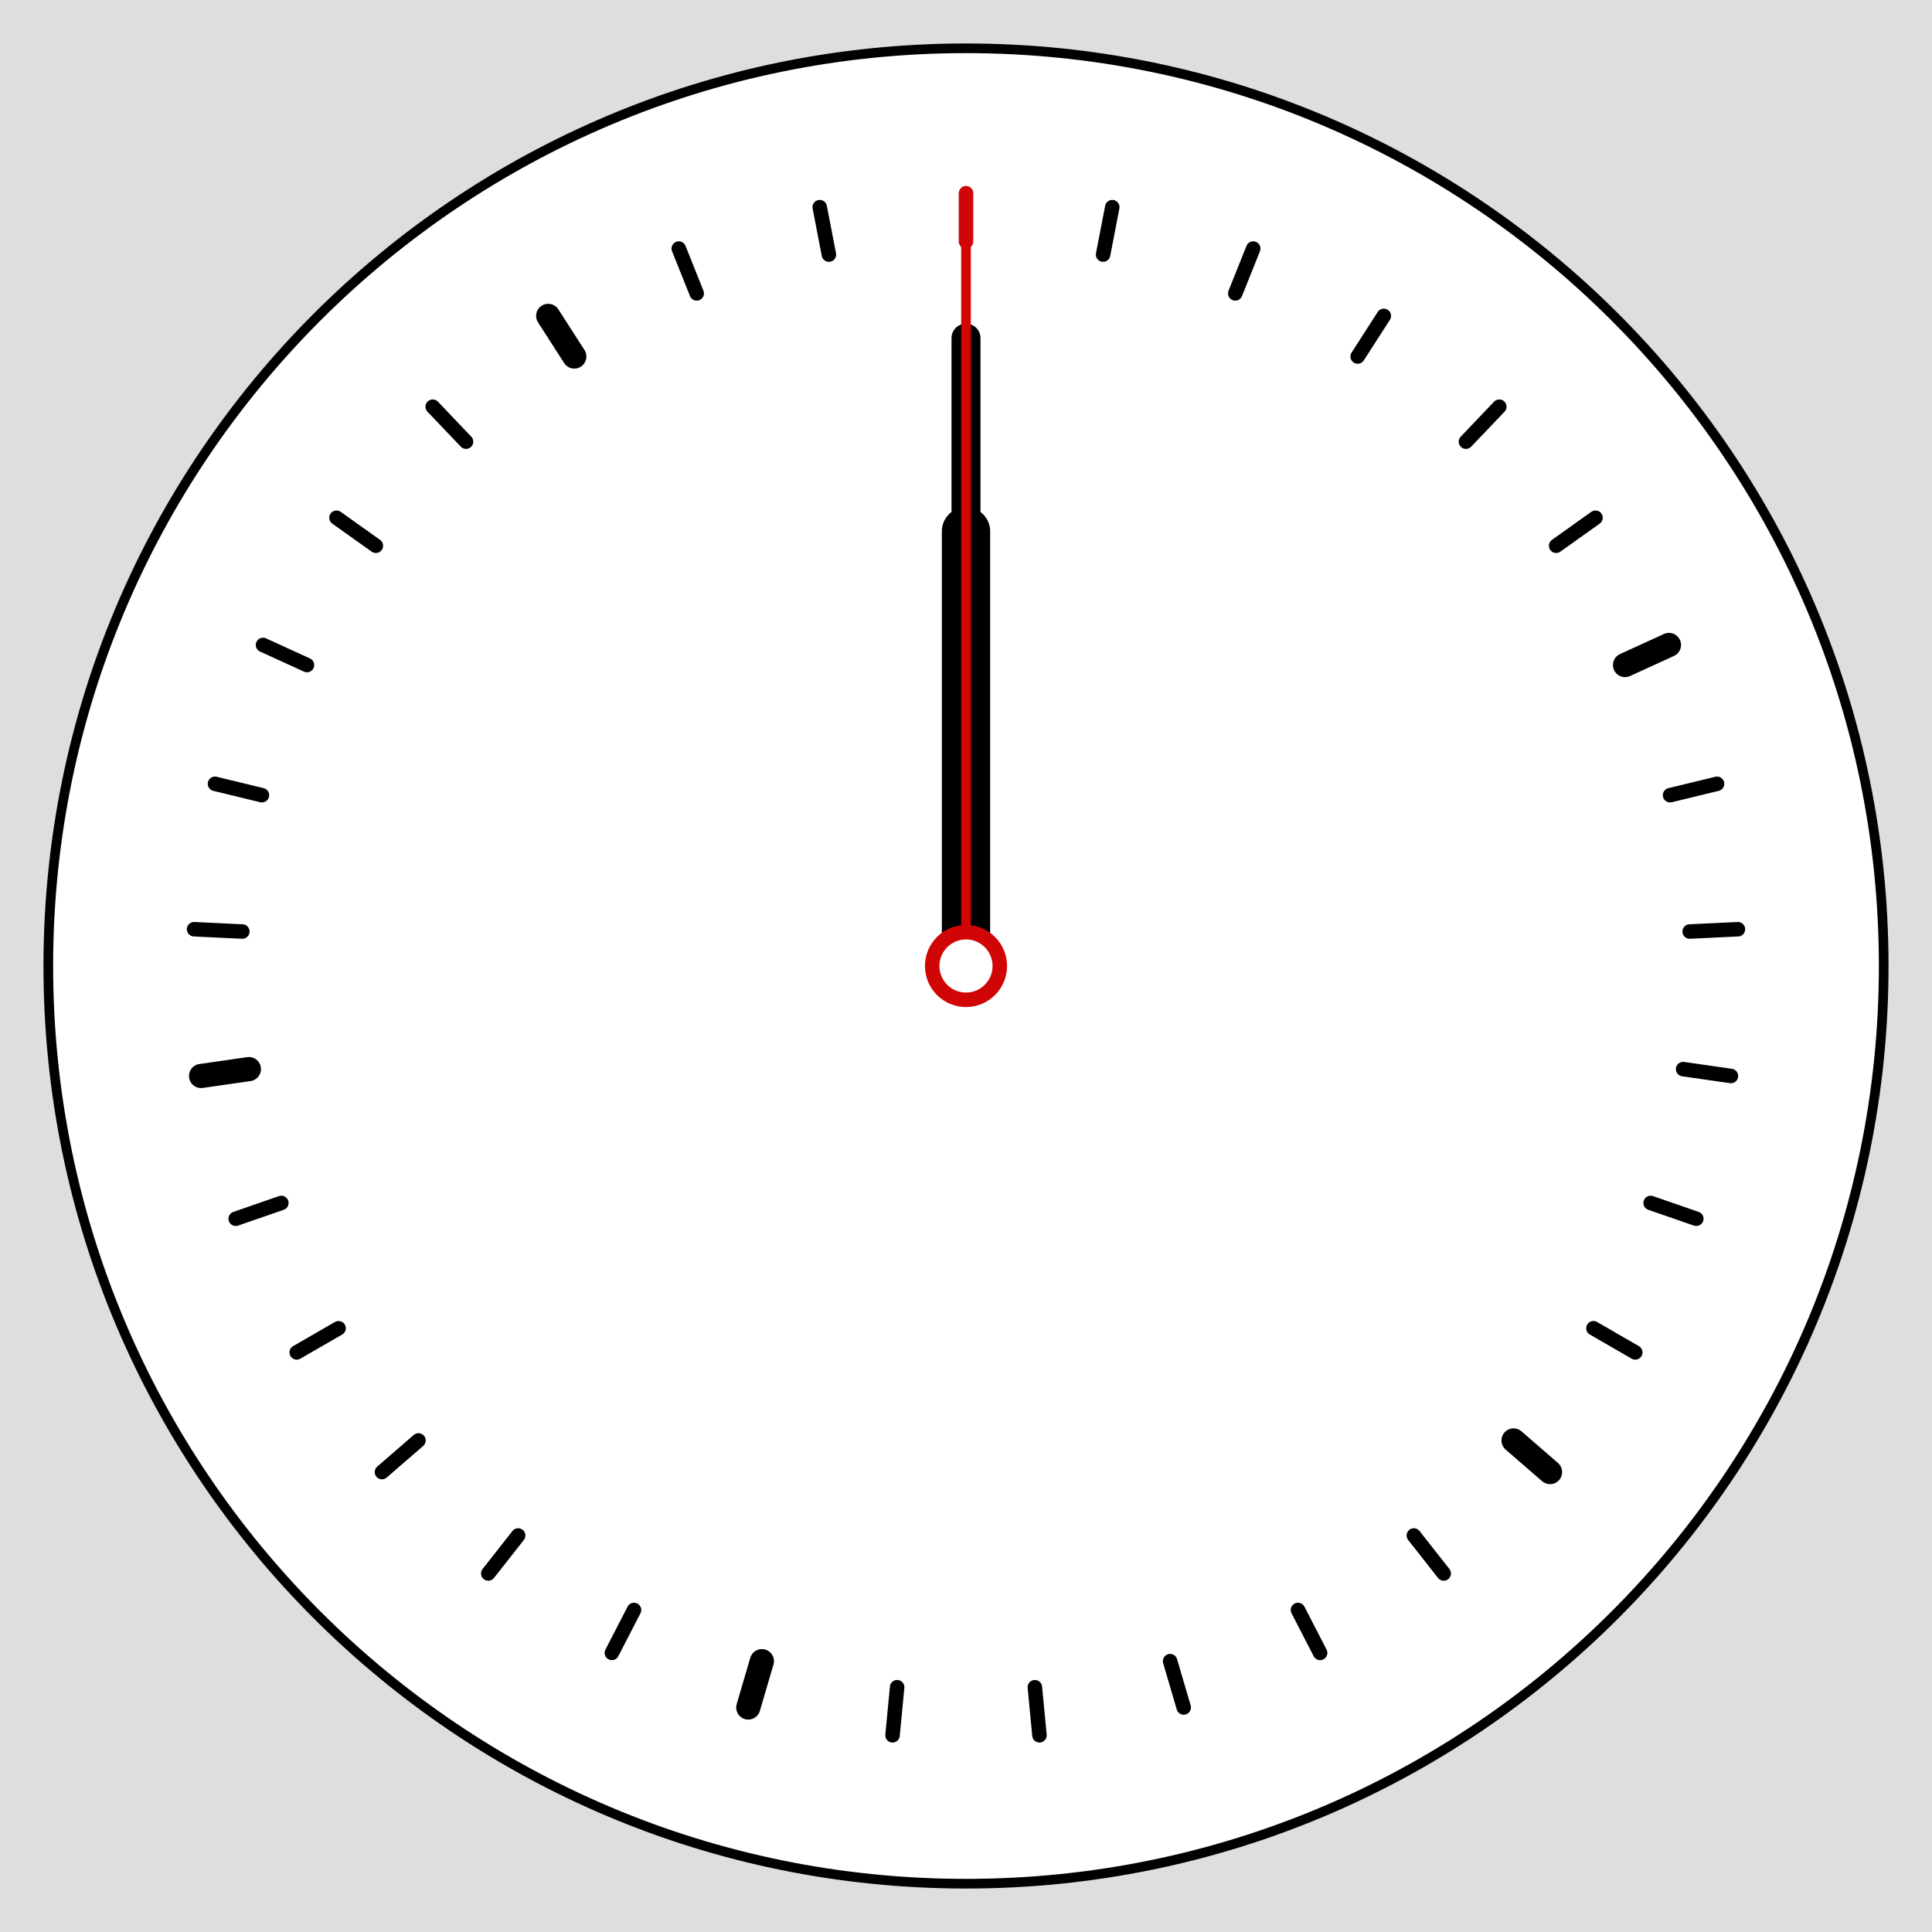
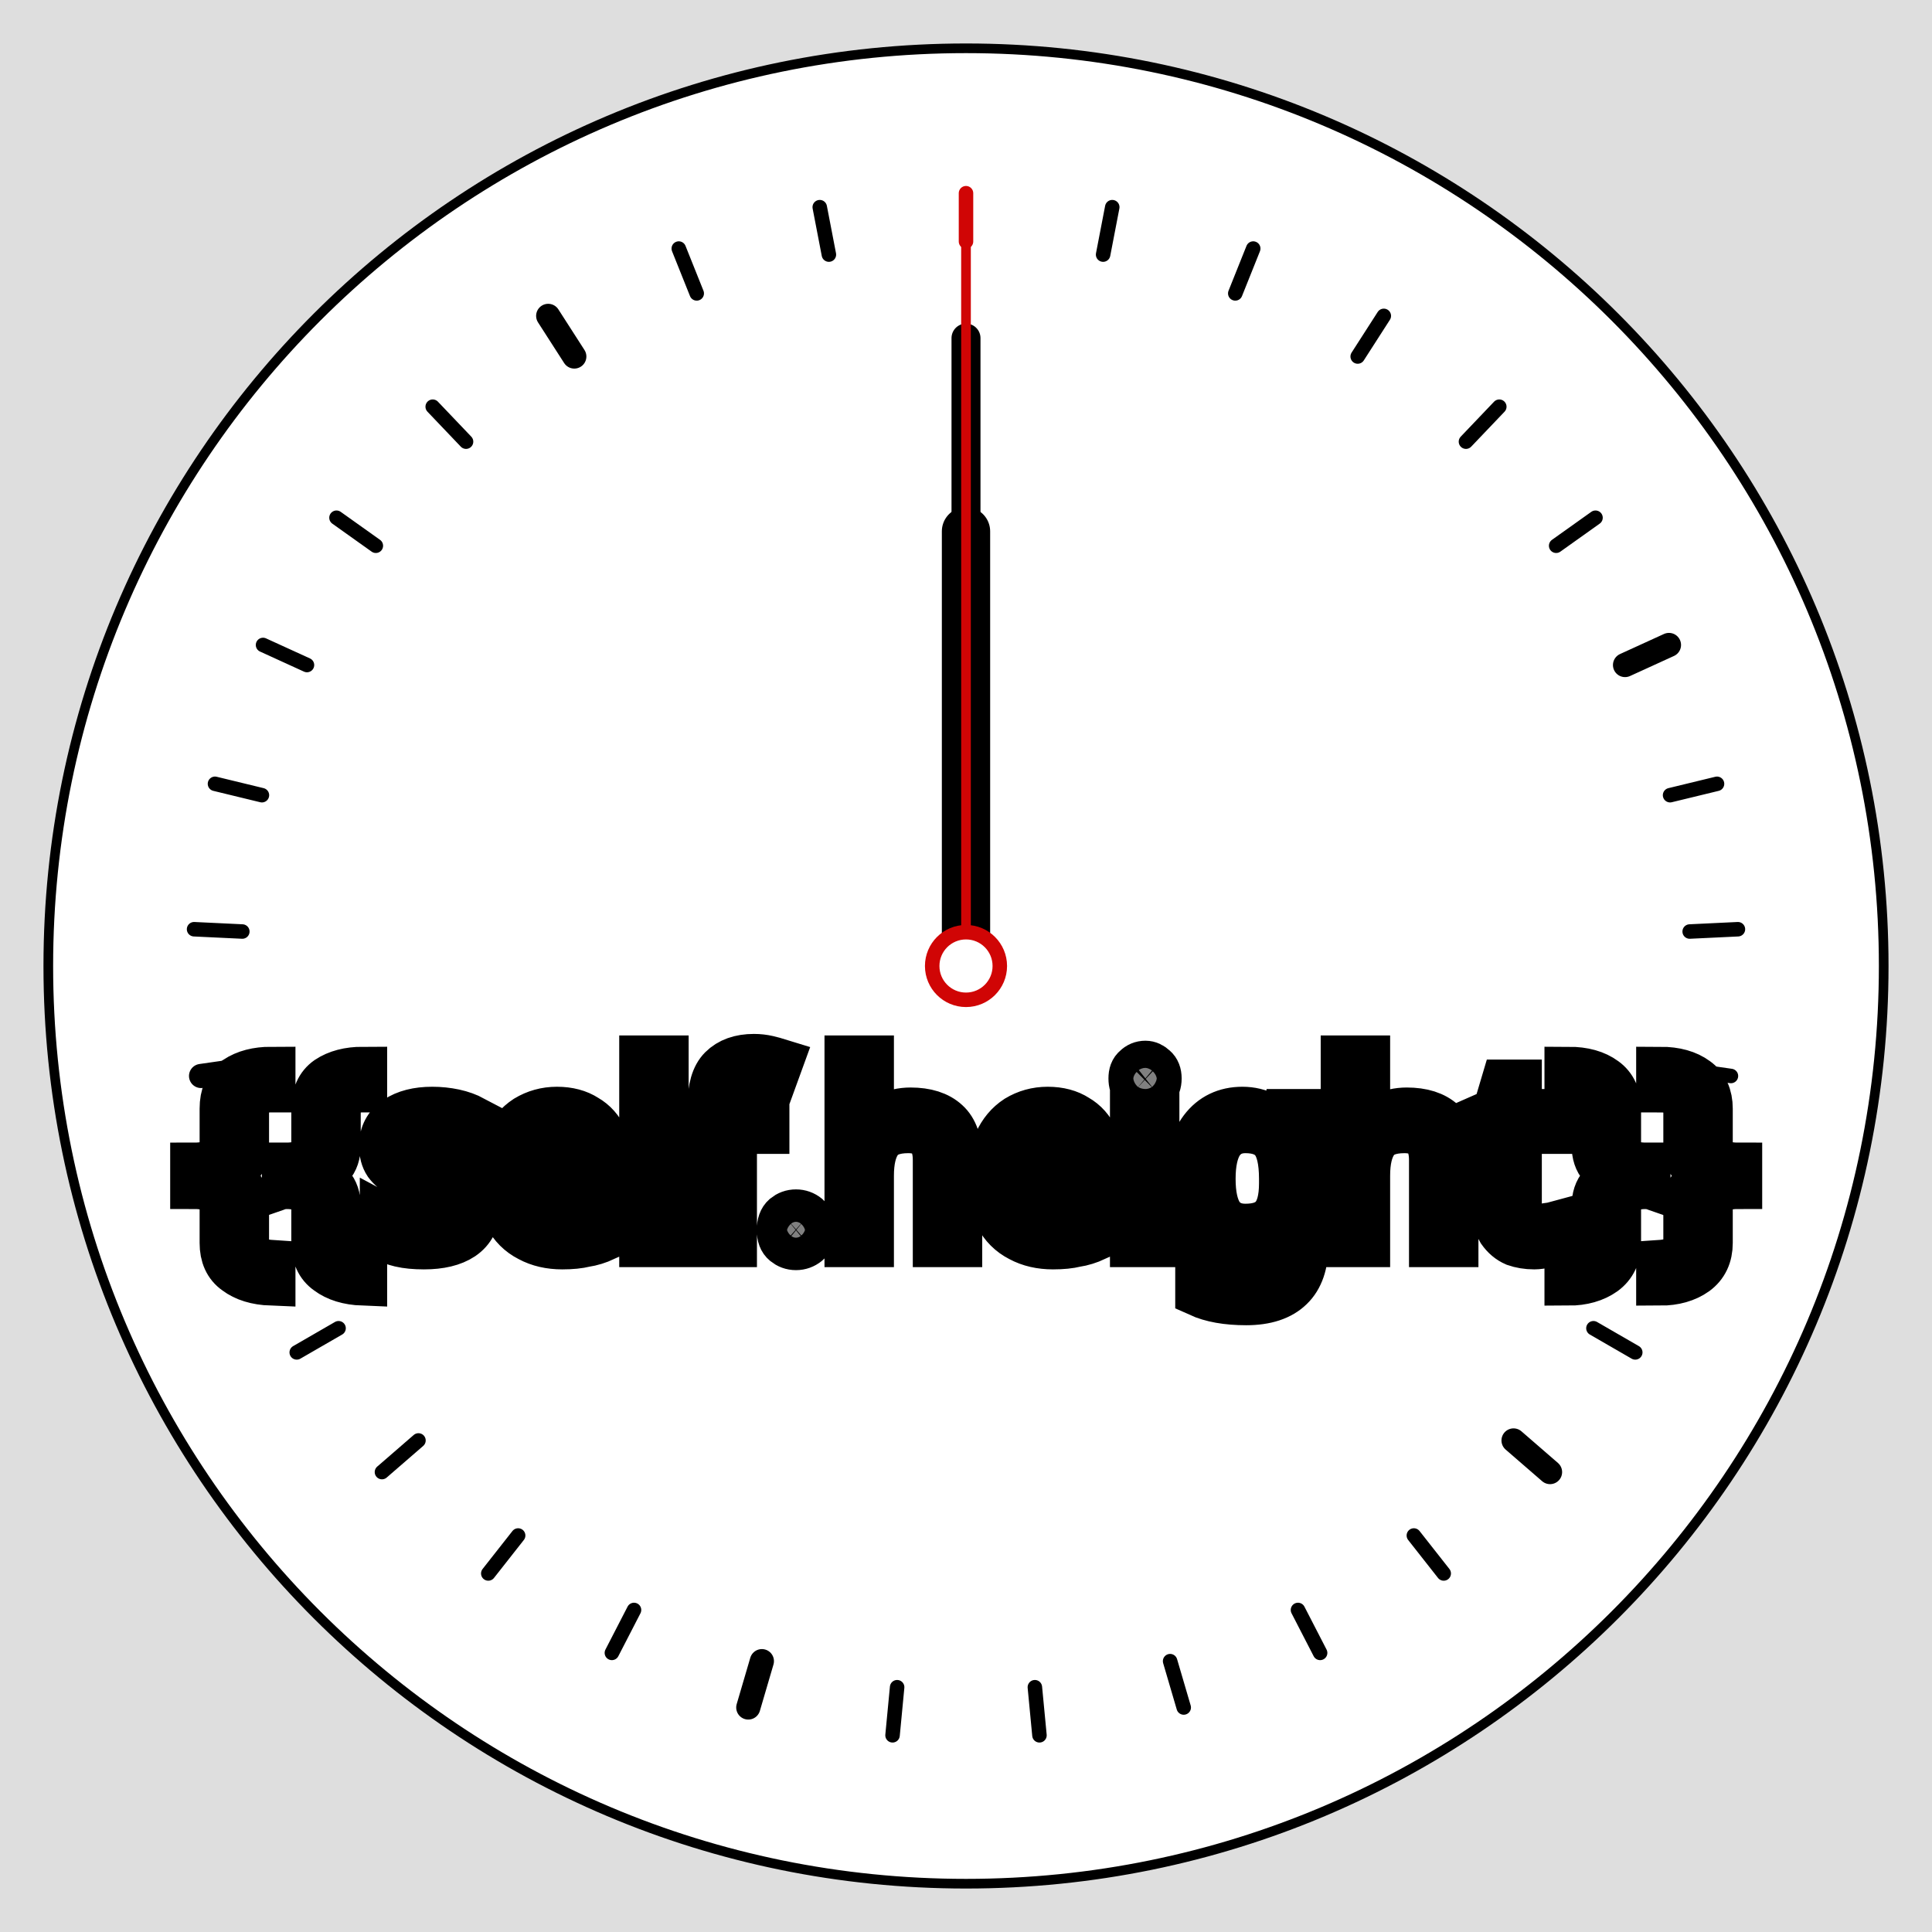
<svg xmlns="http://www.w3.org/2000/svg" viewBox="-20 -20 40 40" stroke-linecap="round" stroke="black" fill="white">
  <circle r="4000" fill="#dedede" stroke="none" />
  <circle r="19" stroke-width="0.2" />
+   <text class="blockheight" y="10%" dominant-baseline="middle" text-anchor="middle">{{self.height}}</text>
  <line y1="-16" y2="-15" stroke-width="0.3" stroke="#d00505" />
  <line y1="-16" y2="-15" stroke-width="0.3" transform="rotate(10.90909)" />
  <line y1="-16" y2="-15" stroke-width="0.3" transform="rotate(21.81818)" />
  <line y1="-16" y2="-15" stroke-width="0.3" transform="rotate(32.72727)" />
  <line y1="-16" y2="-15" stroke-width="0.3" transform="rotate(43.63636)" />
  <line y1="-16" y2="-15" stroke-width="0.3" transform="rotate(54.54545)" />
  <line y1="-16" y2="-15" stroke-width="0.5" transform="rotate(65.45455)" />
  <line y1="-16" y2="-15" stroke-width="0.3" transform="rotate(76.36364)" />
  <line y1="-16" y2="-15" stroke-width="0.3" transform="rotate(87.27273)" />
  <line y1="-16" y2="-15" stroke-width="0.3" transform="rotate(98.18182)" />
  <line y1="-16" y2="-15" stroke-width="0.3" transform="rotate(109.0909)" />
  <line y1="-16" y2="-15" stroke-width="0.3" transform="rotate(120.0)" />
  <line y1="-16" y2="-15" stroke-width="0.5" transform="rotate(130.9091)" />
  <line y1="-16" y2="-15" stroke-width="0.3" transform="rotate(141.8182)" />
  <line y1="-16" y2="-15" stroke-width="0.3" transform="rotate(152.7273)" />
  <line y1="-16" y2="-15" stroke-width="0.3" transform="rotate(163.6364)" />
  <line y1="-16" y2="-15" stroke-width="0.3" transform="rotate(174.5455)" />
  <line y1="-16" y2="-15" stroke-width="0.3" transform="rotate(185.4545)" />
  <line y1="-16" y2="-15" stroke-width="0.5" transform="rotate(196.3636)" />
  <line y1="-16" y2="-15" stroke-width="0.3" transform="rotate(207.2727)" />
  <line y1="-16" y2="-15" stroke-width="0.3" transform="rotate(218.1818)" />
  <line y1="-16" y2="-15" stroke-width="0.3" transform="rotate(229.0909)" />
  <line y1="-16" y2="-15" stroke-width="0.3" transform="rotate(240.0)" />
  <line y1="-16" y2="-15" stroke-width="0.3" transform="rotate(250.9091)" />
  <line y1="-16" y2="-15" stroke-width="0.5" transform="rotate(261.8182)" />
  <line y1="-16" y2="-15" stroke-width="0.3" transform="rotate(272.7273)" />
  <line y1="-16" y2="-15" stroke-width="0.3" transform="rotate(283.6364)" />
  <line y1="-16" y2="-15" stroke-width="0.3" transform="rotate(294.5455)" />
  <line y1="-16" y2="-15" stroke-width="0.3" transform="rotate(305.4545)" />
  <line y1="-16" y2="-15" stroke-width="0.3" transform="rotate(316.3636)" />
  <line y1="-16" y2="-15" stroke-width="0.5" transform="rotate(327.2727)" />
  <line y1="-16" y2="-15" stroke-width="0.3" transform="rotate(338.1818)" />
  <line y1="-16" y2="-15" stroke-width="0.3" transform="rotate(349.0909)" />
  <line y2="-9" transform="rotate({{self.hour}})" />
  <line y2="-13" stroke-width="0.6" transform="rotate({{self.minute}})" />
  <line y2="-16" stroke="#d00505" stroke-width="0.2" transform="rotate({{self.second}})" />
  <circle r="0.7" stroke="#d00505" stroke-width="0.3" />
+   <style>
+     .blockheight {
+         font-weight: 1;
+         font-size: 5px;
+         font-family: sans-serif;
+         fill: grey;
+     }
+   </style>
</svg>
